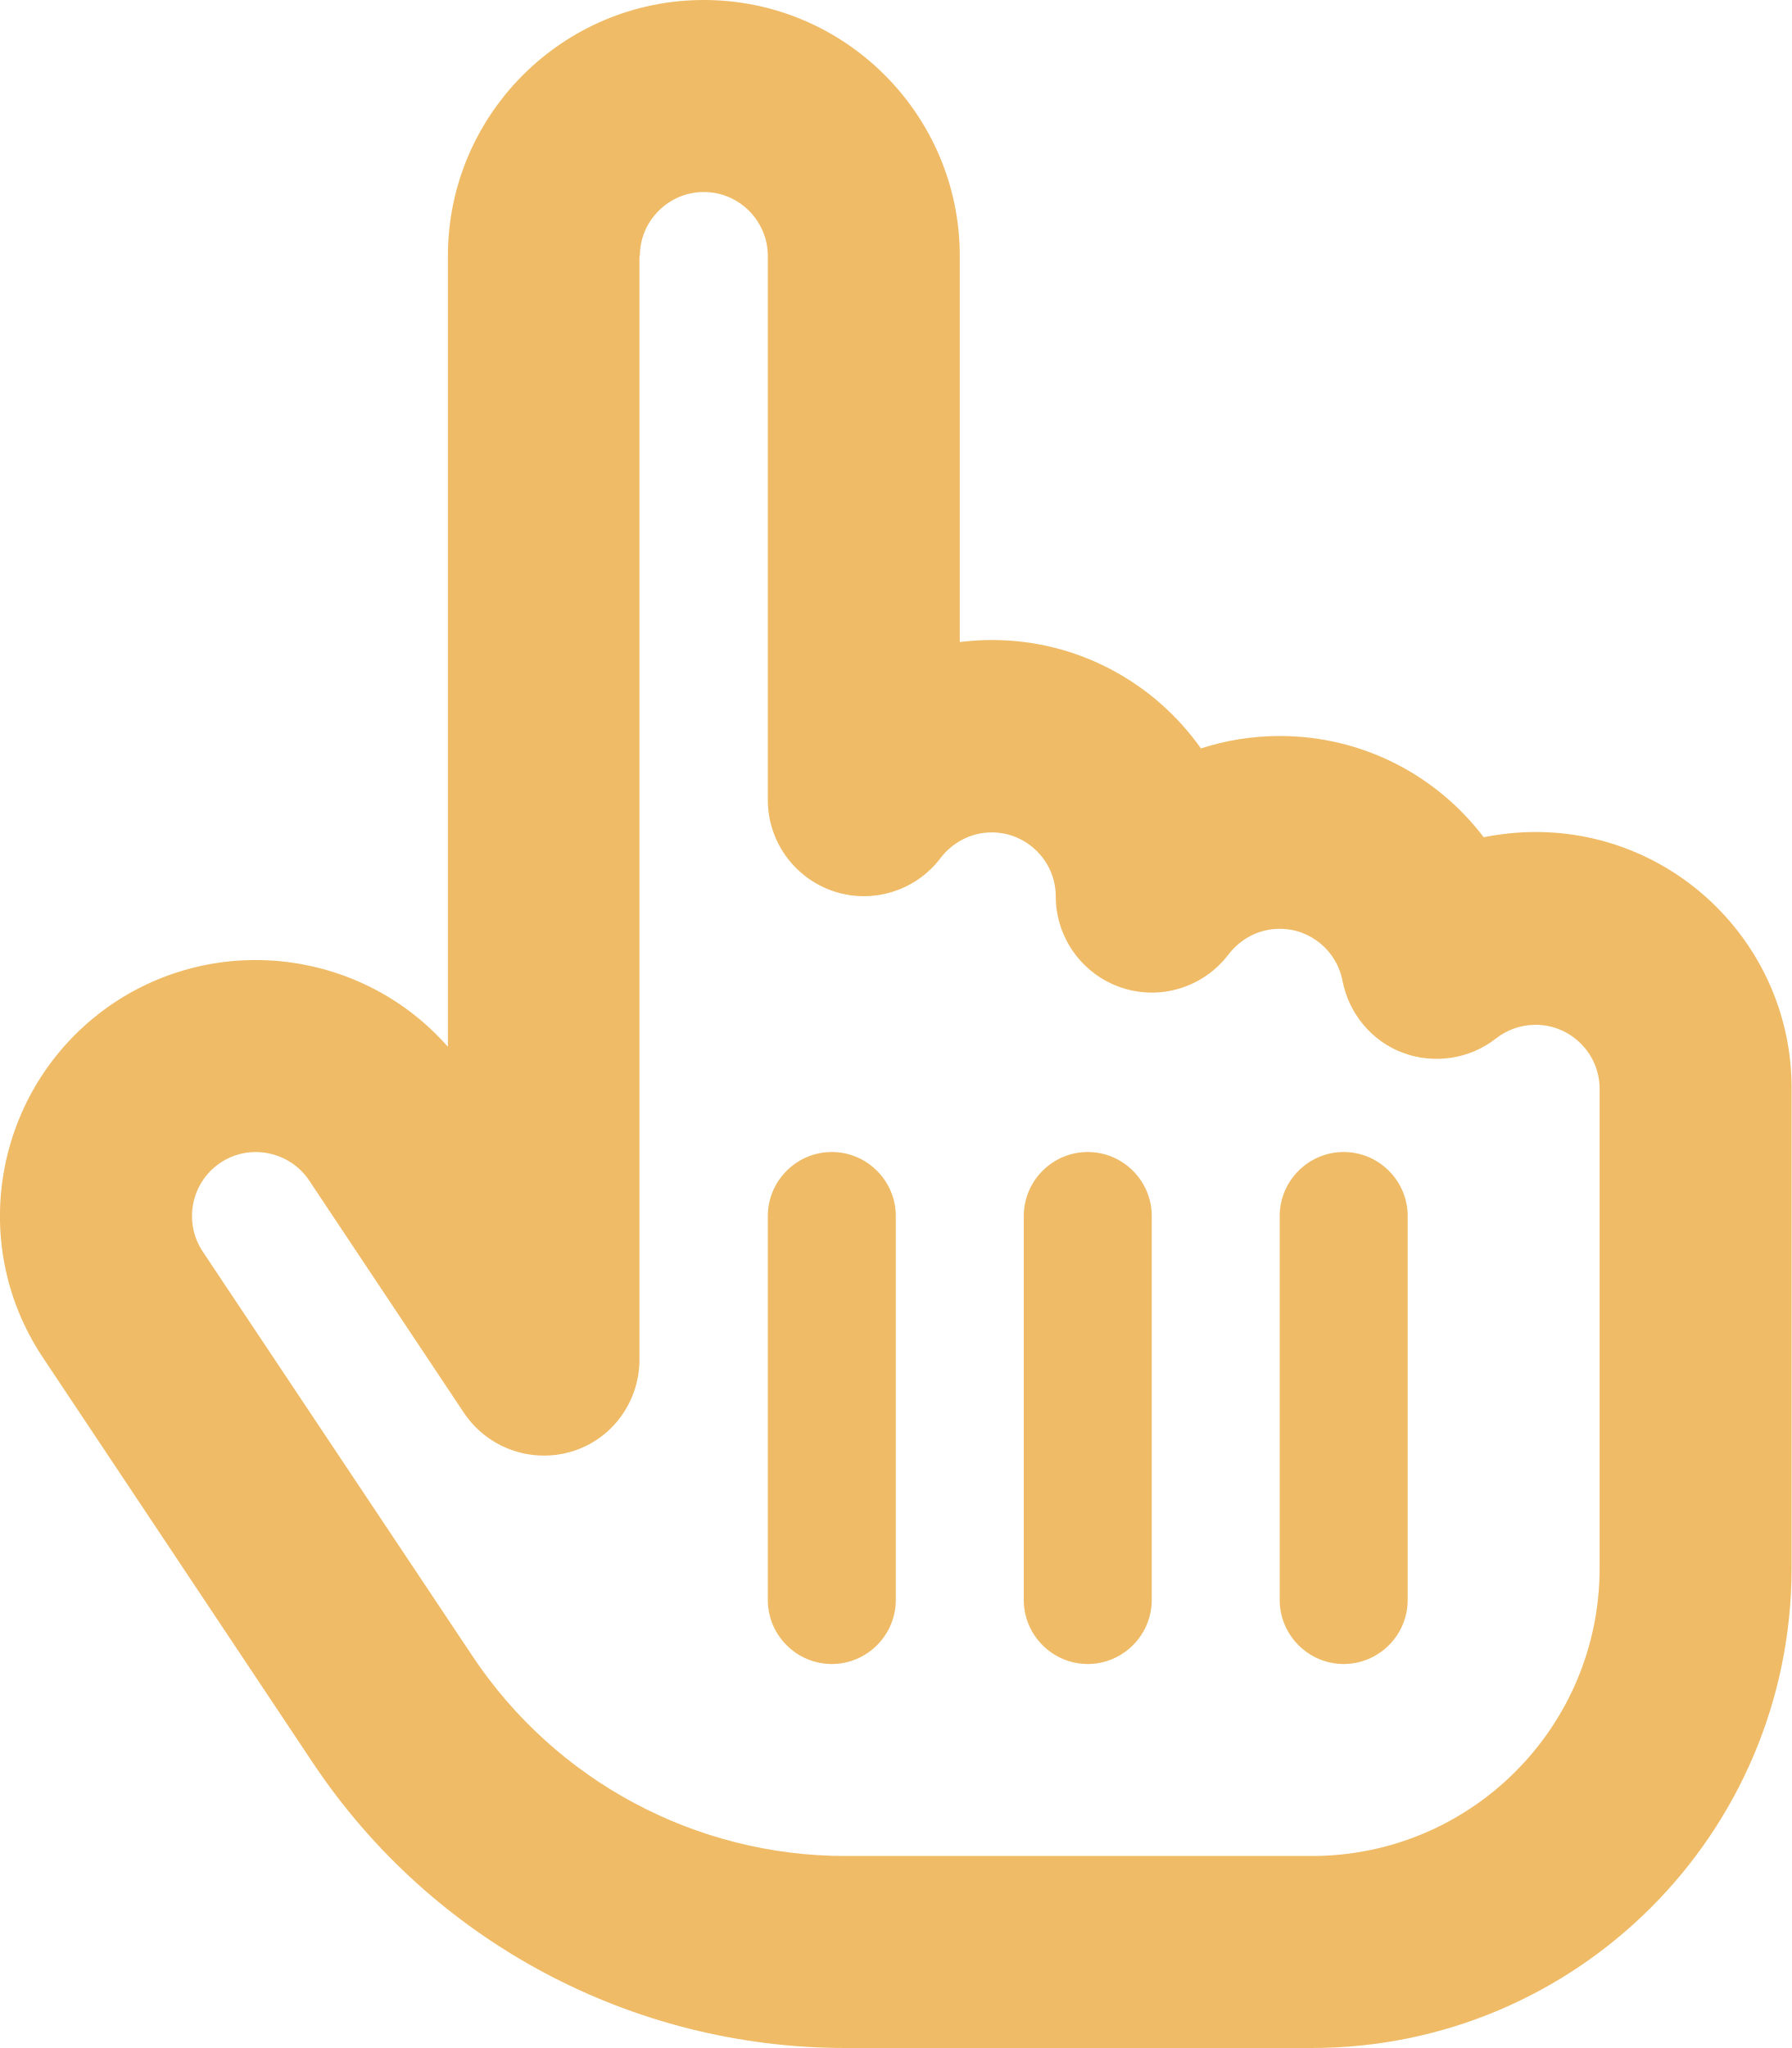
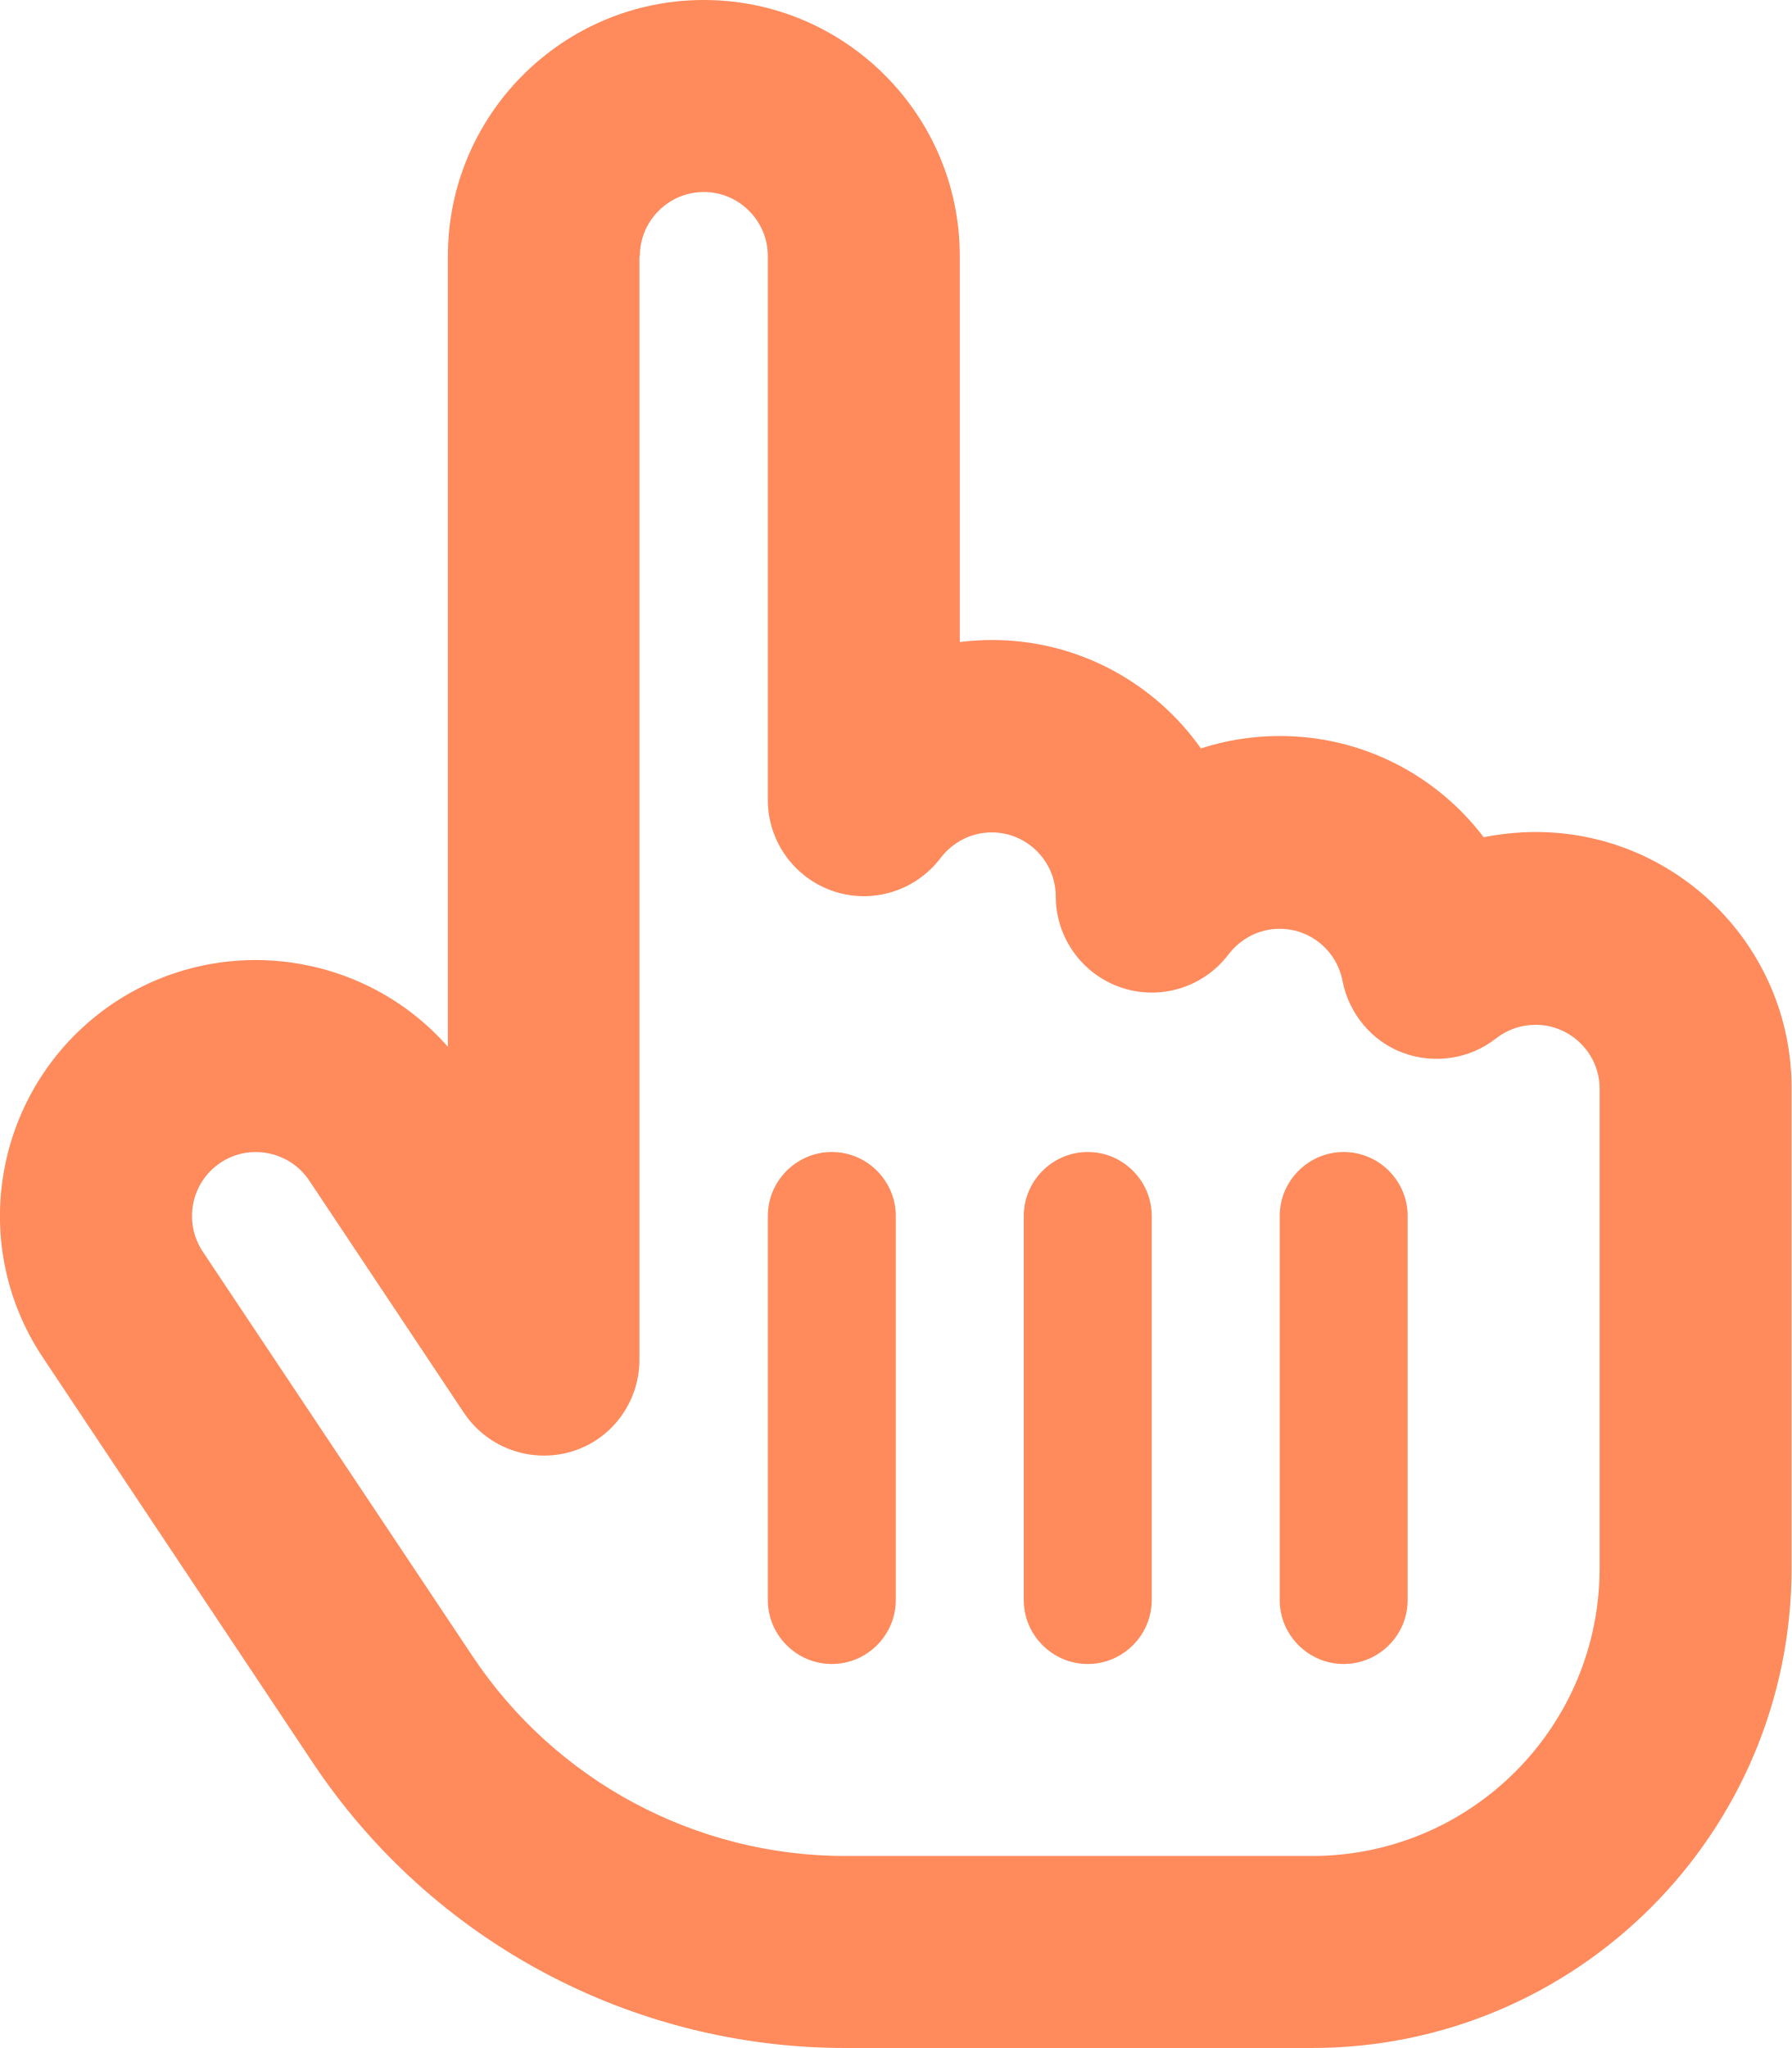
<svg xmlns="http://www.w3.org/2000/svg" viewBox="0 0 448 512">
-   <path fill="#f0bb66" d="M160 64c0-8.8 7.2-16 16-16s16 7.2 16 16V200c0 10.3 6.6 19.5 16.4 22.8s20.6-.1 26.8-8.3c3-3.9 7.6-6.4 12.8-6.4c8.8 0 16 7.2 16 16c0 10.3 6.6 19.5 16.4 22.8s20.6-.1 26.8-8.3c3-3.9 7.6-6.4 12.8-6.4c7.8 0 14.3 5.6 15.7 13c1.6 8.2 7.3 15.1 15.1 18s16.7 1.6 23.3-3.6c2.7-2.1 6.1-3.4 9.9-3.4c8.8 0 16 7.2 16 16l0 16V392c0 39.8-32.2 72-72 72H272 212.3h-.9c-37.4 0-72.4-18.7-93.2-49.9L50.7 312.9c-4.9-7.4-2.9-17.3 4.4-22.2s17.3-2.9 22.2 4.4L116 353.2c5.9 8.8 16.8 12.7 26.9 9.7s17-12.4 17-23V320 64zM176 0c-35.3 0-64 28.7-64 64V261.7C91.2 238 55.5 232.8 28.5 250.7C-.9 270.4-8.9 310.1 10.8 339.5L78.3 440.8c29.7 44.5 79.6 71.2 133.1 71.2h.9H272h56c66.3 0 120-53.7 120-120V288l0-16c0-35.3-28.7-64-64-64c-4.5 0-8.8 .5-13 1.3c-11.7-15.4-30.2-25.3-51-25.3c-6.9 0-13.5 1.1-19.7 3.1C288.7 170.7 269.6 160 248 160c-2.7 0-5.4 .2-8 .5V64c0-35.3-28.7-64-64-64zm48 304c0-8.8-7.2-16-16-16s-16 7.2-16 16v96c0 8.8 7.2 16 16 16s16-7.2 16-16V304zm48-16c-8.8 0-16 7.2-16 16v96c0 8.8 7.2 16 16 16s16-7.2 16-16V304c0-8.8-7.2-16-16-16zm80 16c0-8.8-7.2-16-16-16s-16 7.2-16 16v96c0 8.8 7.2 16 16 16s16-7.2 16-16V304z" />
+   <path fill="rgba(255, 122, 69, 0.87)" d="M160 64c0-8.8 7.2-16 16-16s16 7.2 16 16V200c0 10.3 6.6 19.5 16.4 22.8s20.6-.1 26.8-8.3c3-3.9 7.6-6.4 12.8-6.4c8.8 0 16 7.2 16 16c0 10.3 6.6 19.5 16.4 22.8s20.6-.1 26.8-8.3c3-3.9 7.6-6.4 12.8-6.4c7.8 0 14.3 5.6 15.7 13c1.6 8.2 7.3 15.1 15.1 18s16.7 1.6 23.3-3.6c2.7-2.1 6.1-3.4 9.9-3.4c8.8 0 16 7.2 16 16l0 16V392c0 39.8-32.2 72-72 72H272 212.3h-.9c-37.4 0-72.4-18.7-93.2-49.9L50.7 312.9c-4.9-7.4-2.9-17.3 4.4-22.2s17.3-2.9 22.2 4.4L116 353.2c5.9 8.8 16.8 12.7 26.9 9.7s17-12.4 17-23V320 64zM176 0c-35.3 0-64 28.7-64 64V261.7C91.2 238 55.5 232.8 28.5 250.7C-.9 270.4-8.9 310.1 10.8 339.5L78.3 440.8c29.7 44.5 79.6 71.2 133.1 71.2h.9H272h56c66.3 0 120-53.7 120-120V288l0-16c0-35.3-28.7-64-64-64c-4.5 0-8.8 .5-13 1.3c-11.7-15.4-30.2-25.3-51-25.3c-6.9 0-13.5 1.1-19.7 3.1C288.7 170.7 269.6 160 248 160c-2.7 0-5.4 .2-8 .5V64c0-35.3-28.7-64-64-64zm48 304c0-8.8-7.2-16-16-16s-16 7.2-16 16v96c0 8.8 7.2 16 16 16s16-7.2 16-16V304zm48-16c-8.8 0-16 7.2-16 16v96c0 8.8 7.2 16 16 16s16-7.2 16-16V304c0-8.8-7.2-16-16-16zm80 16c0-8.8-7.2-16-16-16s-16 7.2-16 16v96c0 8.8 7.2 16 16 16s16-7.2 16-16V304z" />
</svg>
